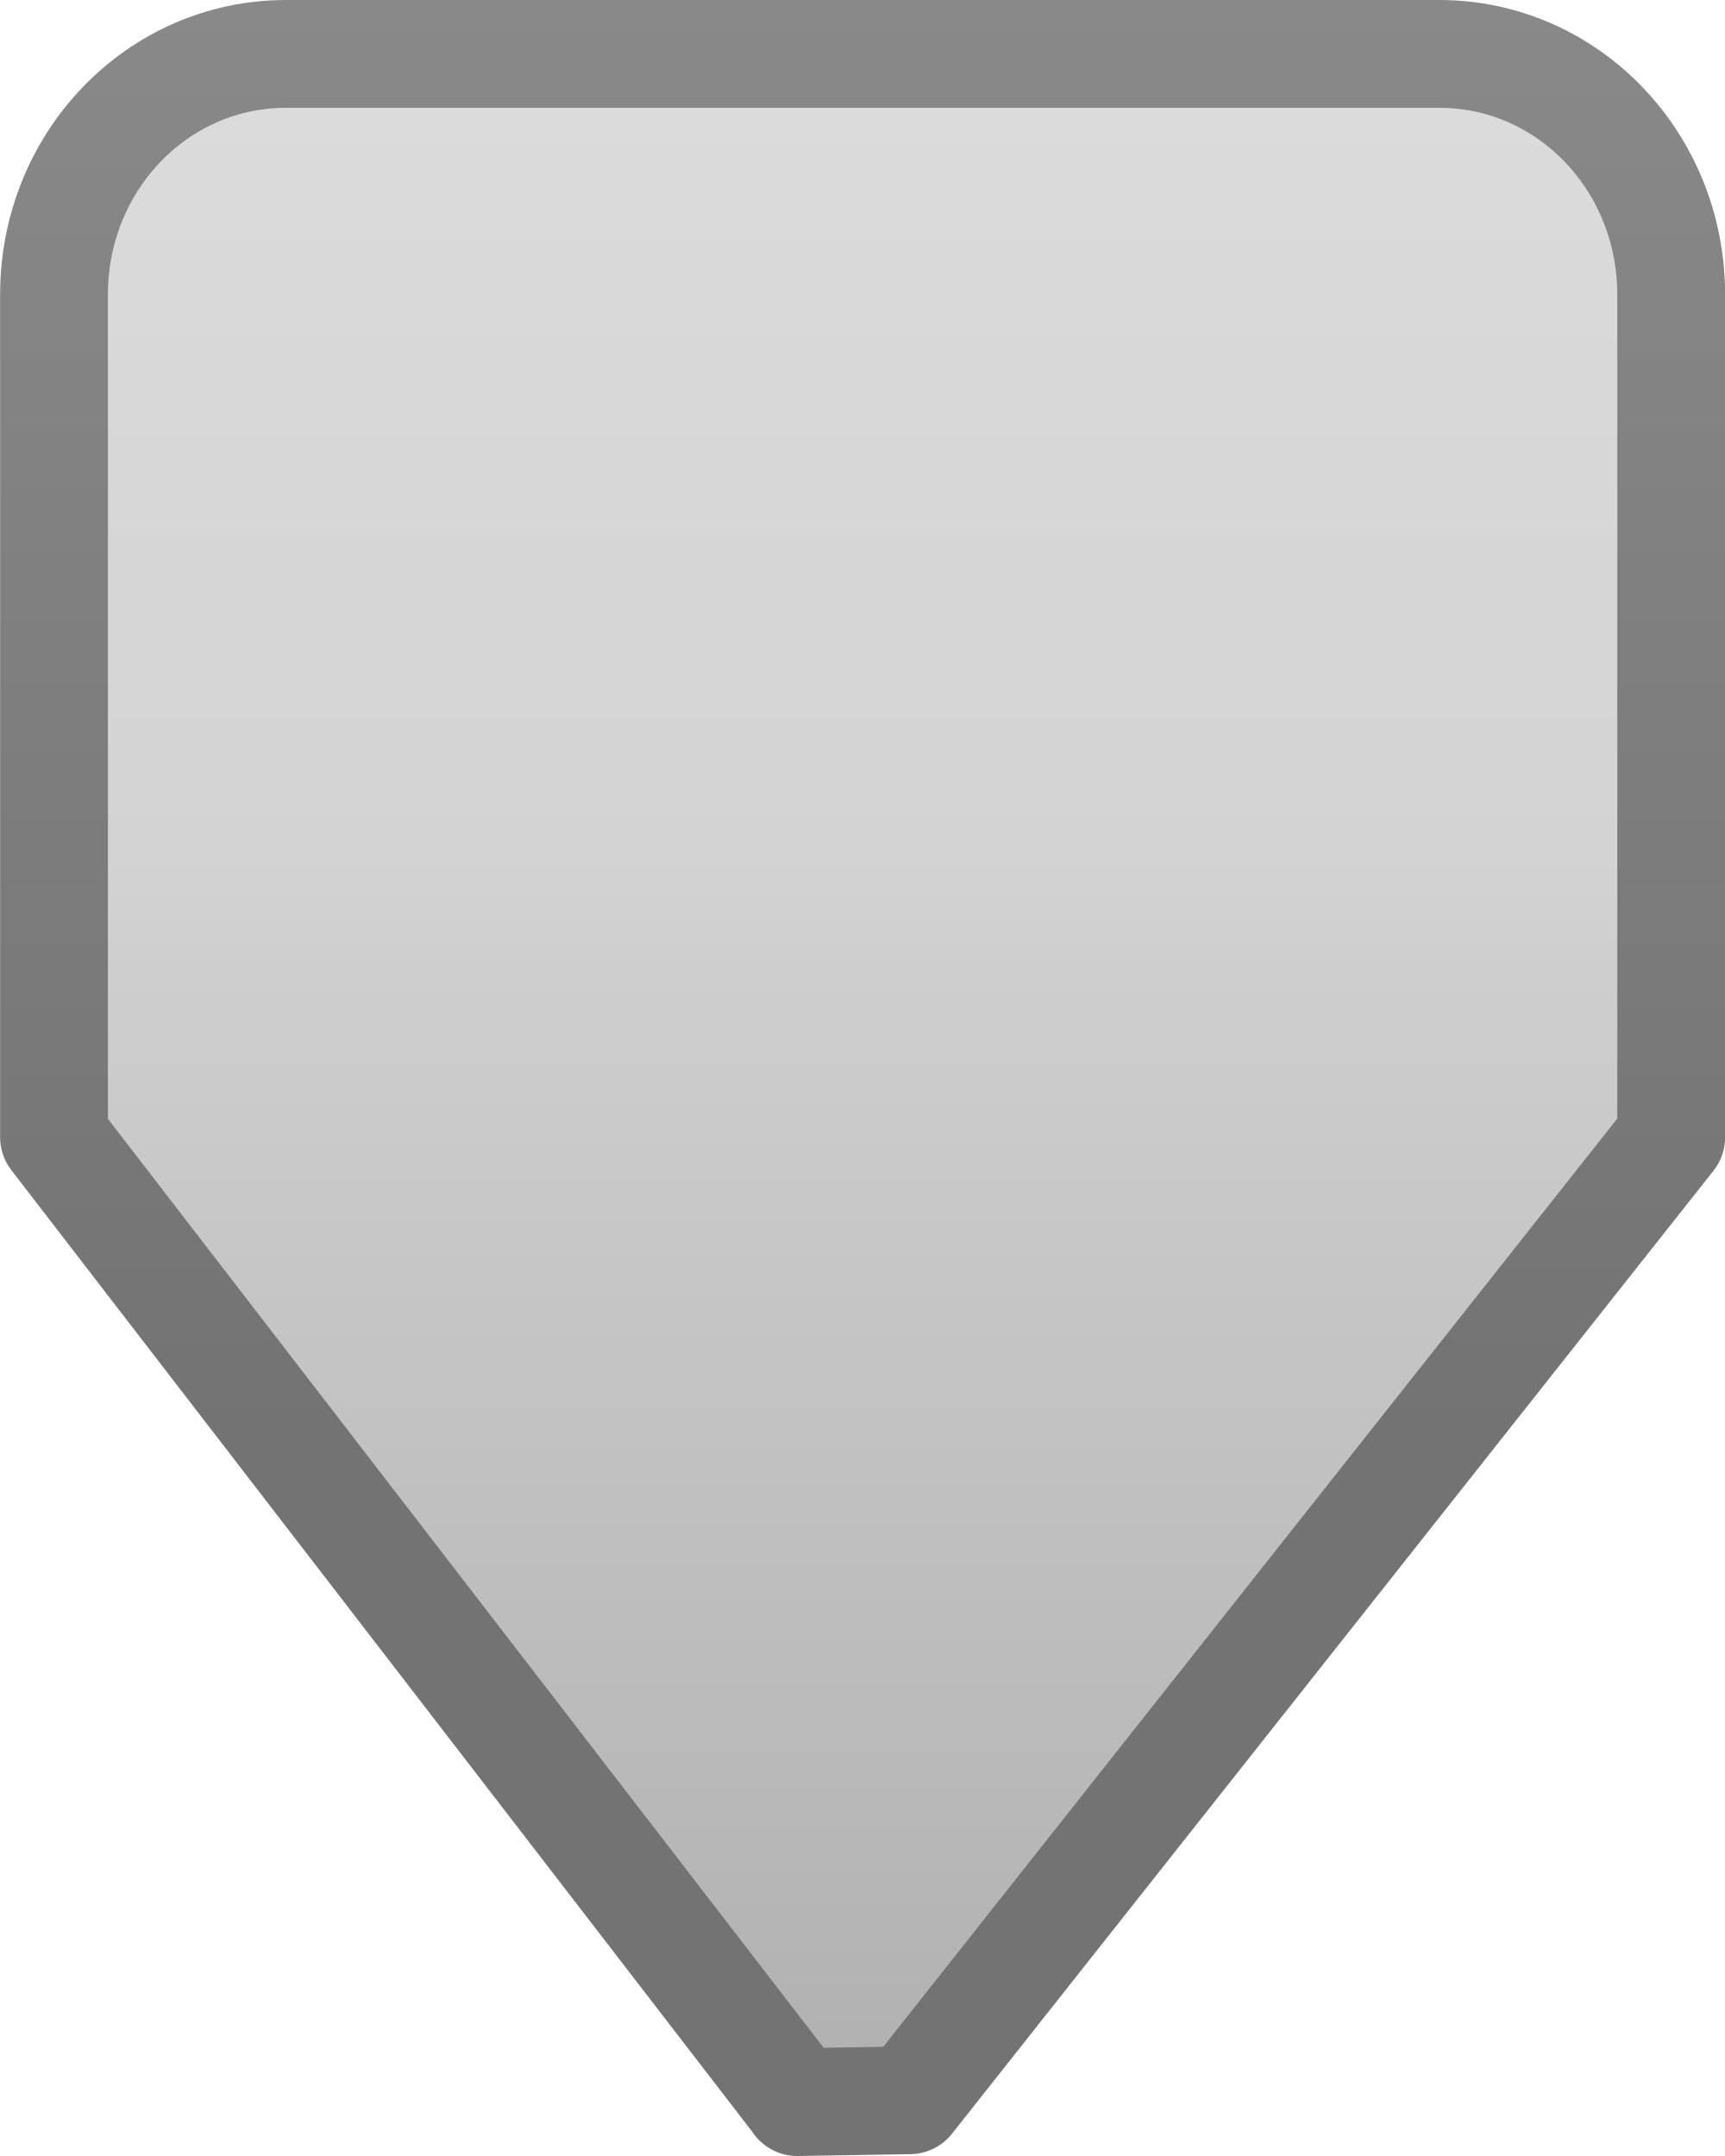
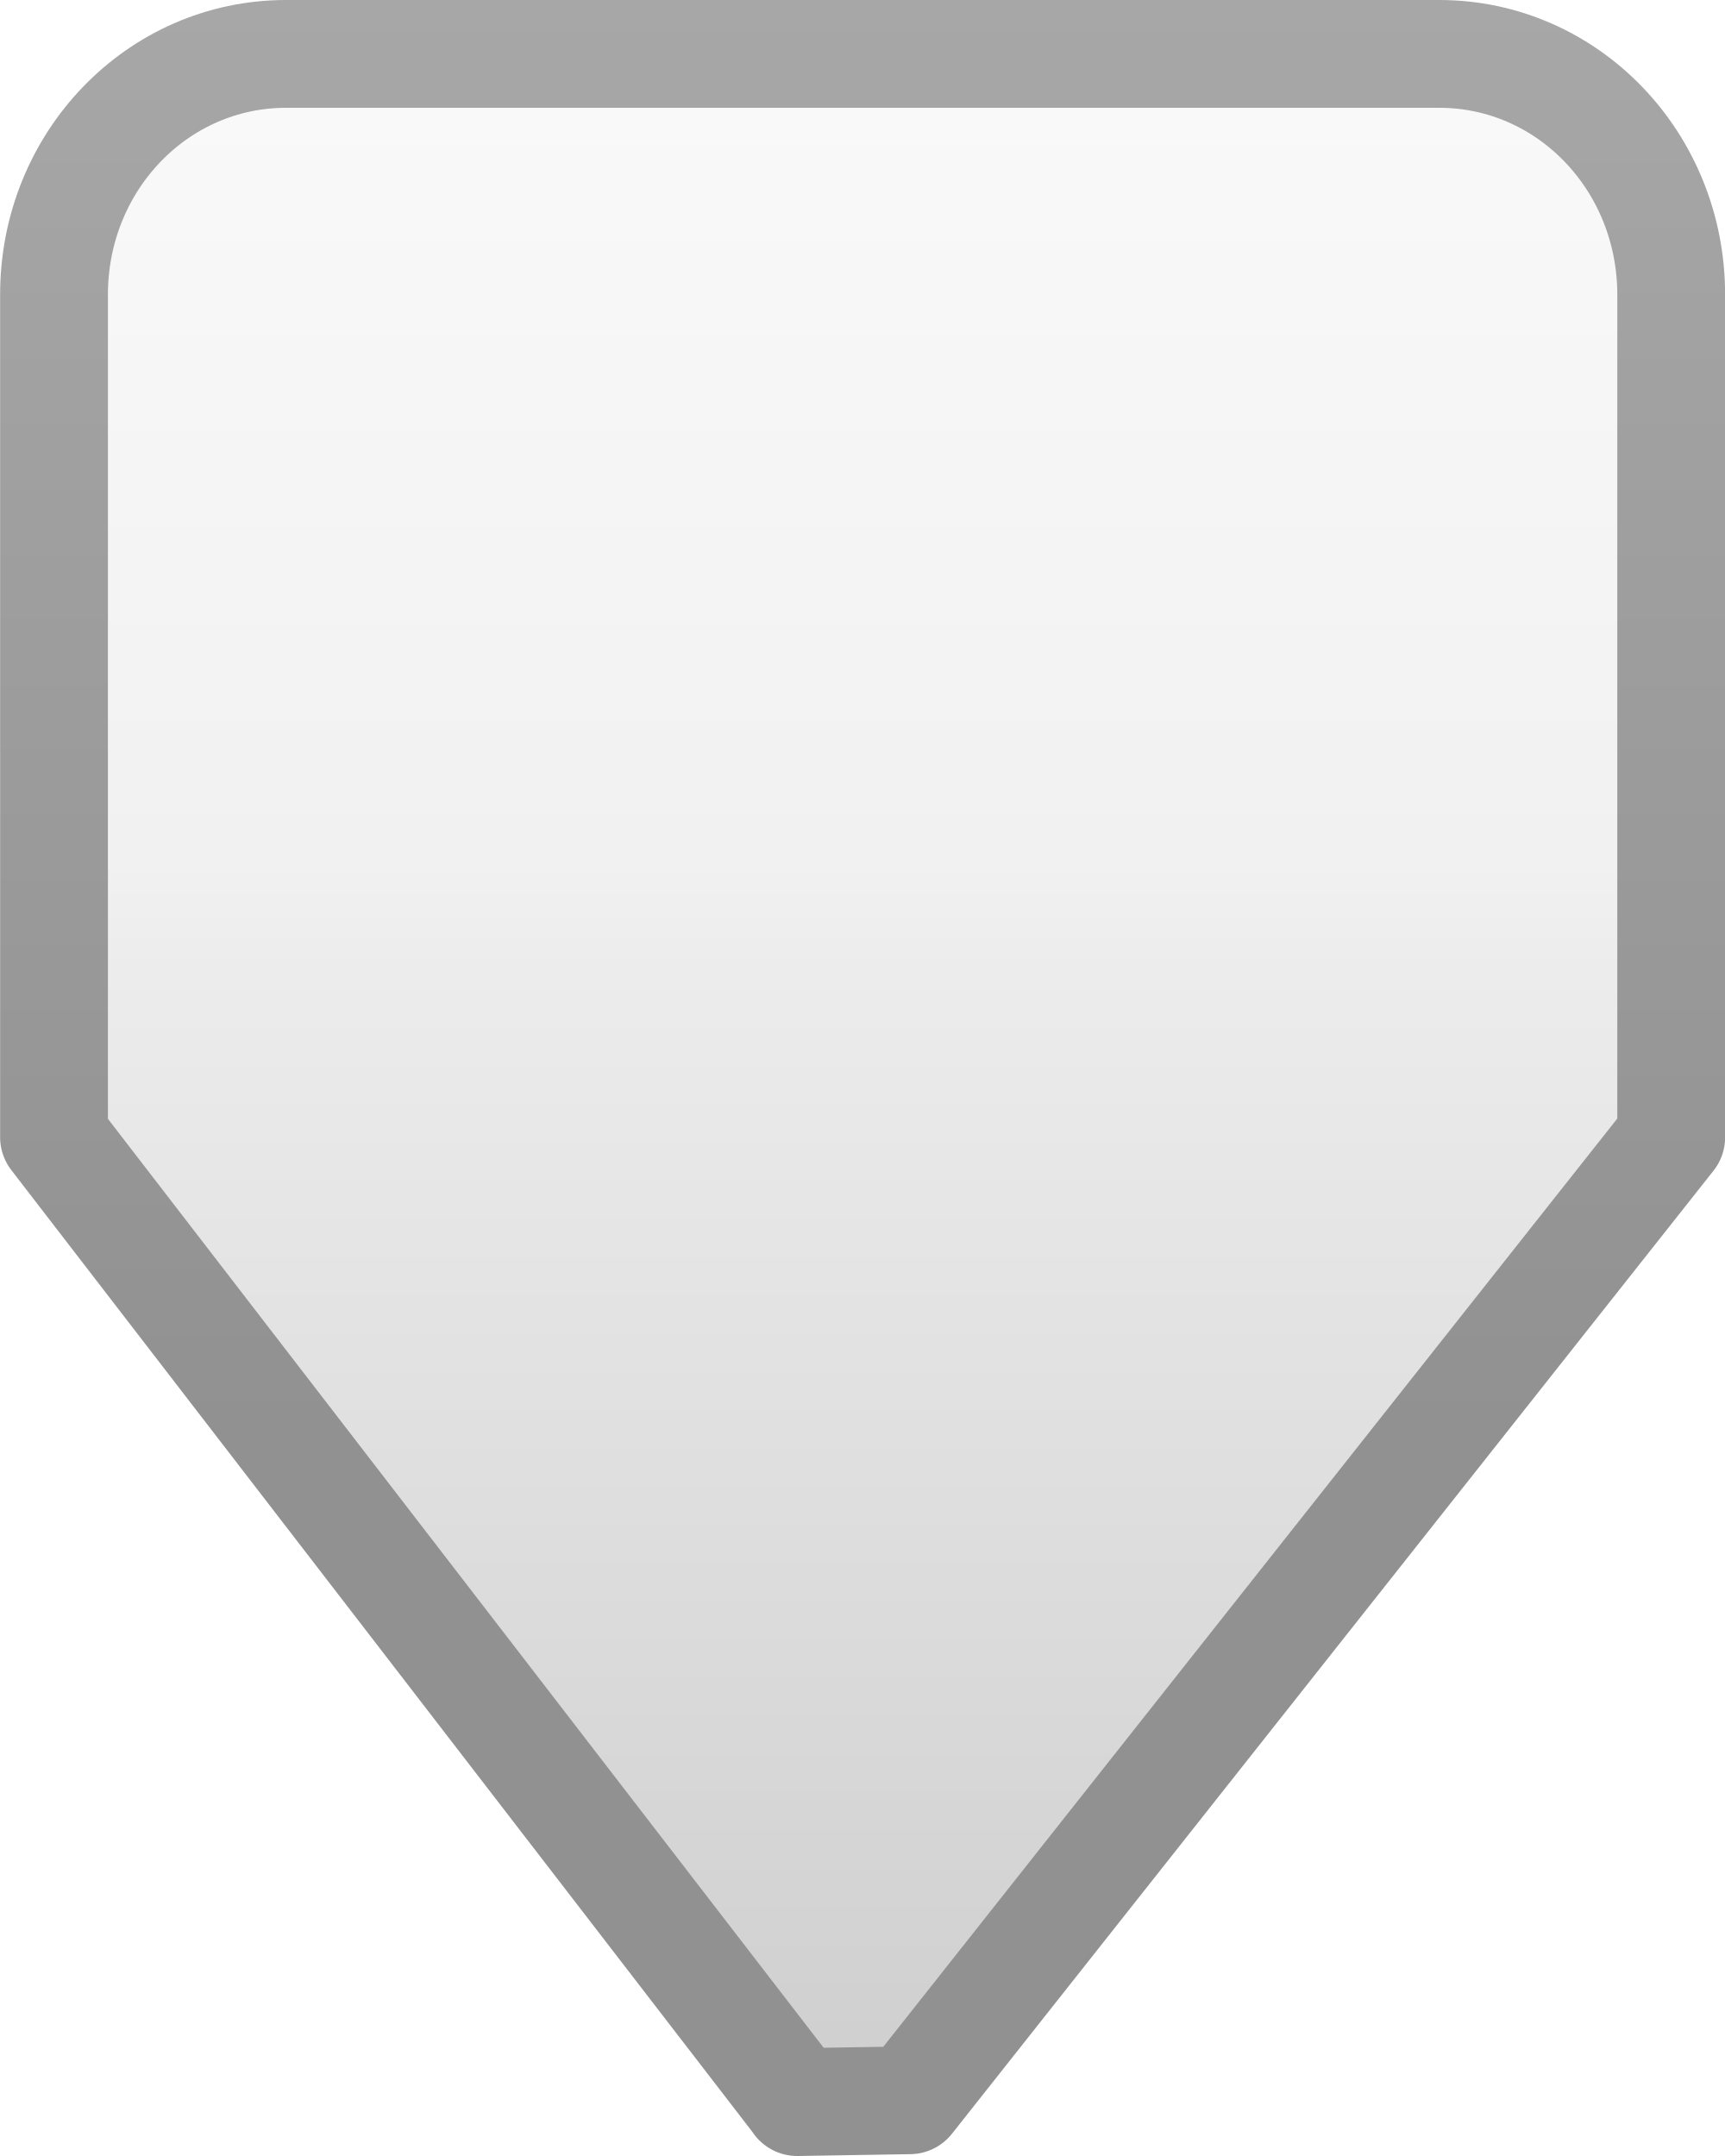
<svg xmlns="http://www.w3.org/2000/svg" xmlns:xlink="http://www.w3.org/1999/xlink" id="svg5435" height="20" width="16" version="1.1">
  <defs id="defs5437">
    <linearGradient x1="58.909" x2="58.909" gradientTransform="matrix(-1.0762,0,0,-1.1166,68.706,279.43)" y1="230.59" gradientUnits="userSpaceOnUse" y2="234.59" id="linearGradient3769">
-       <stop offset="0" style="stop-color:#afafaf;stop-opacity:1;" id="stop3771" />
-       <stop id="stop3773" style="stop-color:#cecece;stop-opacity:1;" offset="0.55" />
-       <stop id="stop3775" style="stop-color:#d3d3d3;stop-opacity:1;" offset="0.6" />
-       <stop offset="1" style="stop-color:#dcdcdc;stop-opacity:1;" id="stop3777" />
+       <stop offset="0" style="stop-color:#cdcdcd;stop-opacity:1;" id="stop3771" />
+       <stop id="stop3773" style="stop-color:#ececec;stop-opacity:1;" offset="0.55" />
+       <stop id="stop3775" style="stop-color:#f1f1f1;stop-opacity:1;" offset="0.6" />
+       <stop offset="1" style="stop-color:#fafafa;stop-opacity:1;" id="stop3777" />
    </linearGradient>
    <linearGradient id="linearGradient5845" y2="234.59" gradientUnits="userSpaceOnUse" y1="230.59" gradientTransform="matrix(-1.0762,0,0,-1.1166,68.706,279.43)" x2="58.909" x1="58.909">
      <stop id="stop4716-9" style="stop-color:#e7e7e7;stop-opacity:1;" offset="0" />
      <stop offset="0.25" style="stop-color:#f1f1f1;stop-opacity:1;" id="stop3767" />
      <stop offset="0.5" style="stop-color:#fbfbfb;stop-opacity:1;" id="stop3765" />
      <stop id="stop4718-6" style="stop-color:#fff" offset="1" />
    </linearGradient>
    <linearGradient id="linearGradient5847" y2="226.59" gradientUnits="userSpaceOnUse" y1="239.59" gradientTransform="matrix(-1.0762,0,0,-1.1166,68.706,278.31)" x2="56.909" x1="56.909">
-       <stop id="stop4724" style="stop-color:#8b8b8b;stop-opacity:1;" offset="0" />
-       <stop id="stop4726" style="stop-color:#737373;stop-opacity:1;" offset="1" />
+       <stop id="stop4724" style="stop-color:#a9a9a9;stop-opacity:1;" offset="0" />
+       <stop id="stop4726" style="stop-color:#919191;stop-opacity:1;" offset="1" />
    </linearGradient>
    <linearGradient xlink:href="#linearGradient3769" id="linearGradient2993" gradientUnits="userSpaceOnUse" gradientTransform="matrix(-1.0762,0,0,-1.1166,68.706,267.43)" x1="59.195" y1="221.592" x2="59.195" y2="239.504" />
    <linearGradient xlink:href="#linearGradient5847" id="linearGradient2995" gradientUnits="userSpaceOnUse" gradientTransform="matrix(-1.0762,0,0,-1.1166,68.706,266.31)" x1="56.909" y1="239.59" x2="56.909" y2="226.59" />
  </defs>
  <path d="m 7.395,19.5 1.043,-0.017 7.063,-8.933 v -7.816 c 0,-1.238 -0.96,-2.234 -2.152,-2.234 H 2.653 c -1.192,0 -2.152,0.996 -2.152,2.233 v 7.816 l 6.895,8.95 z" style="fill:url(#linearGradient2993);stroke:url(#linearGradient2995);stroke-linecap:round;stroke-linejoin:round;enable-background:new" id="path5960" />
</svg>
